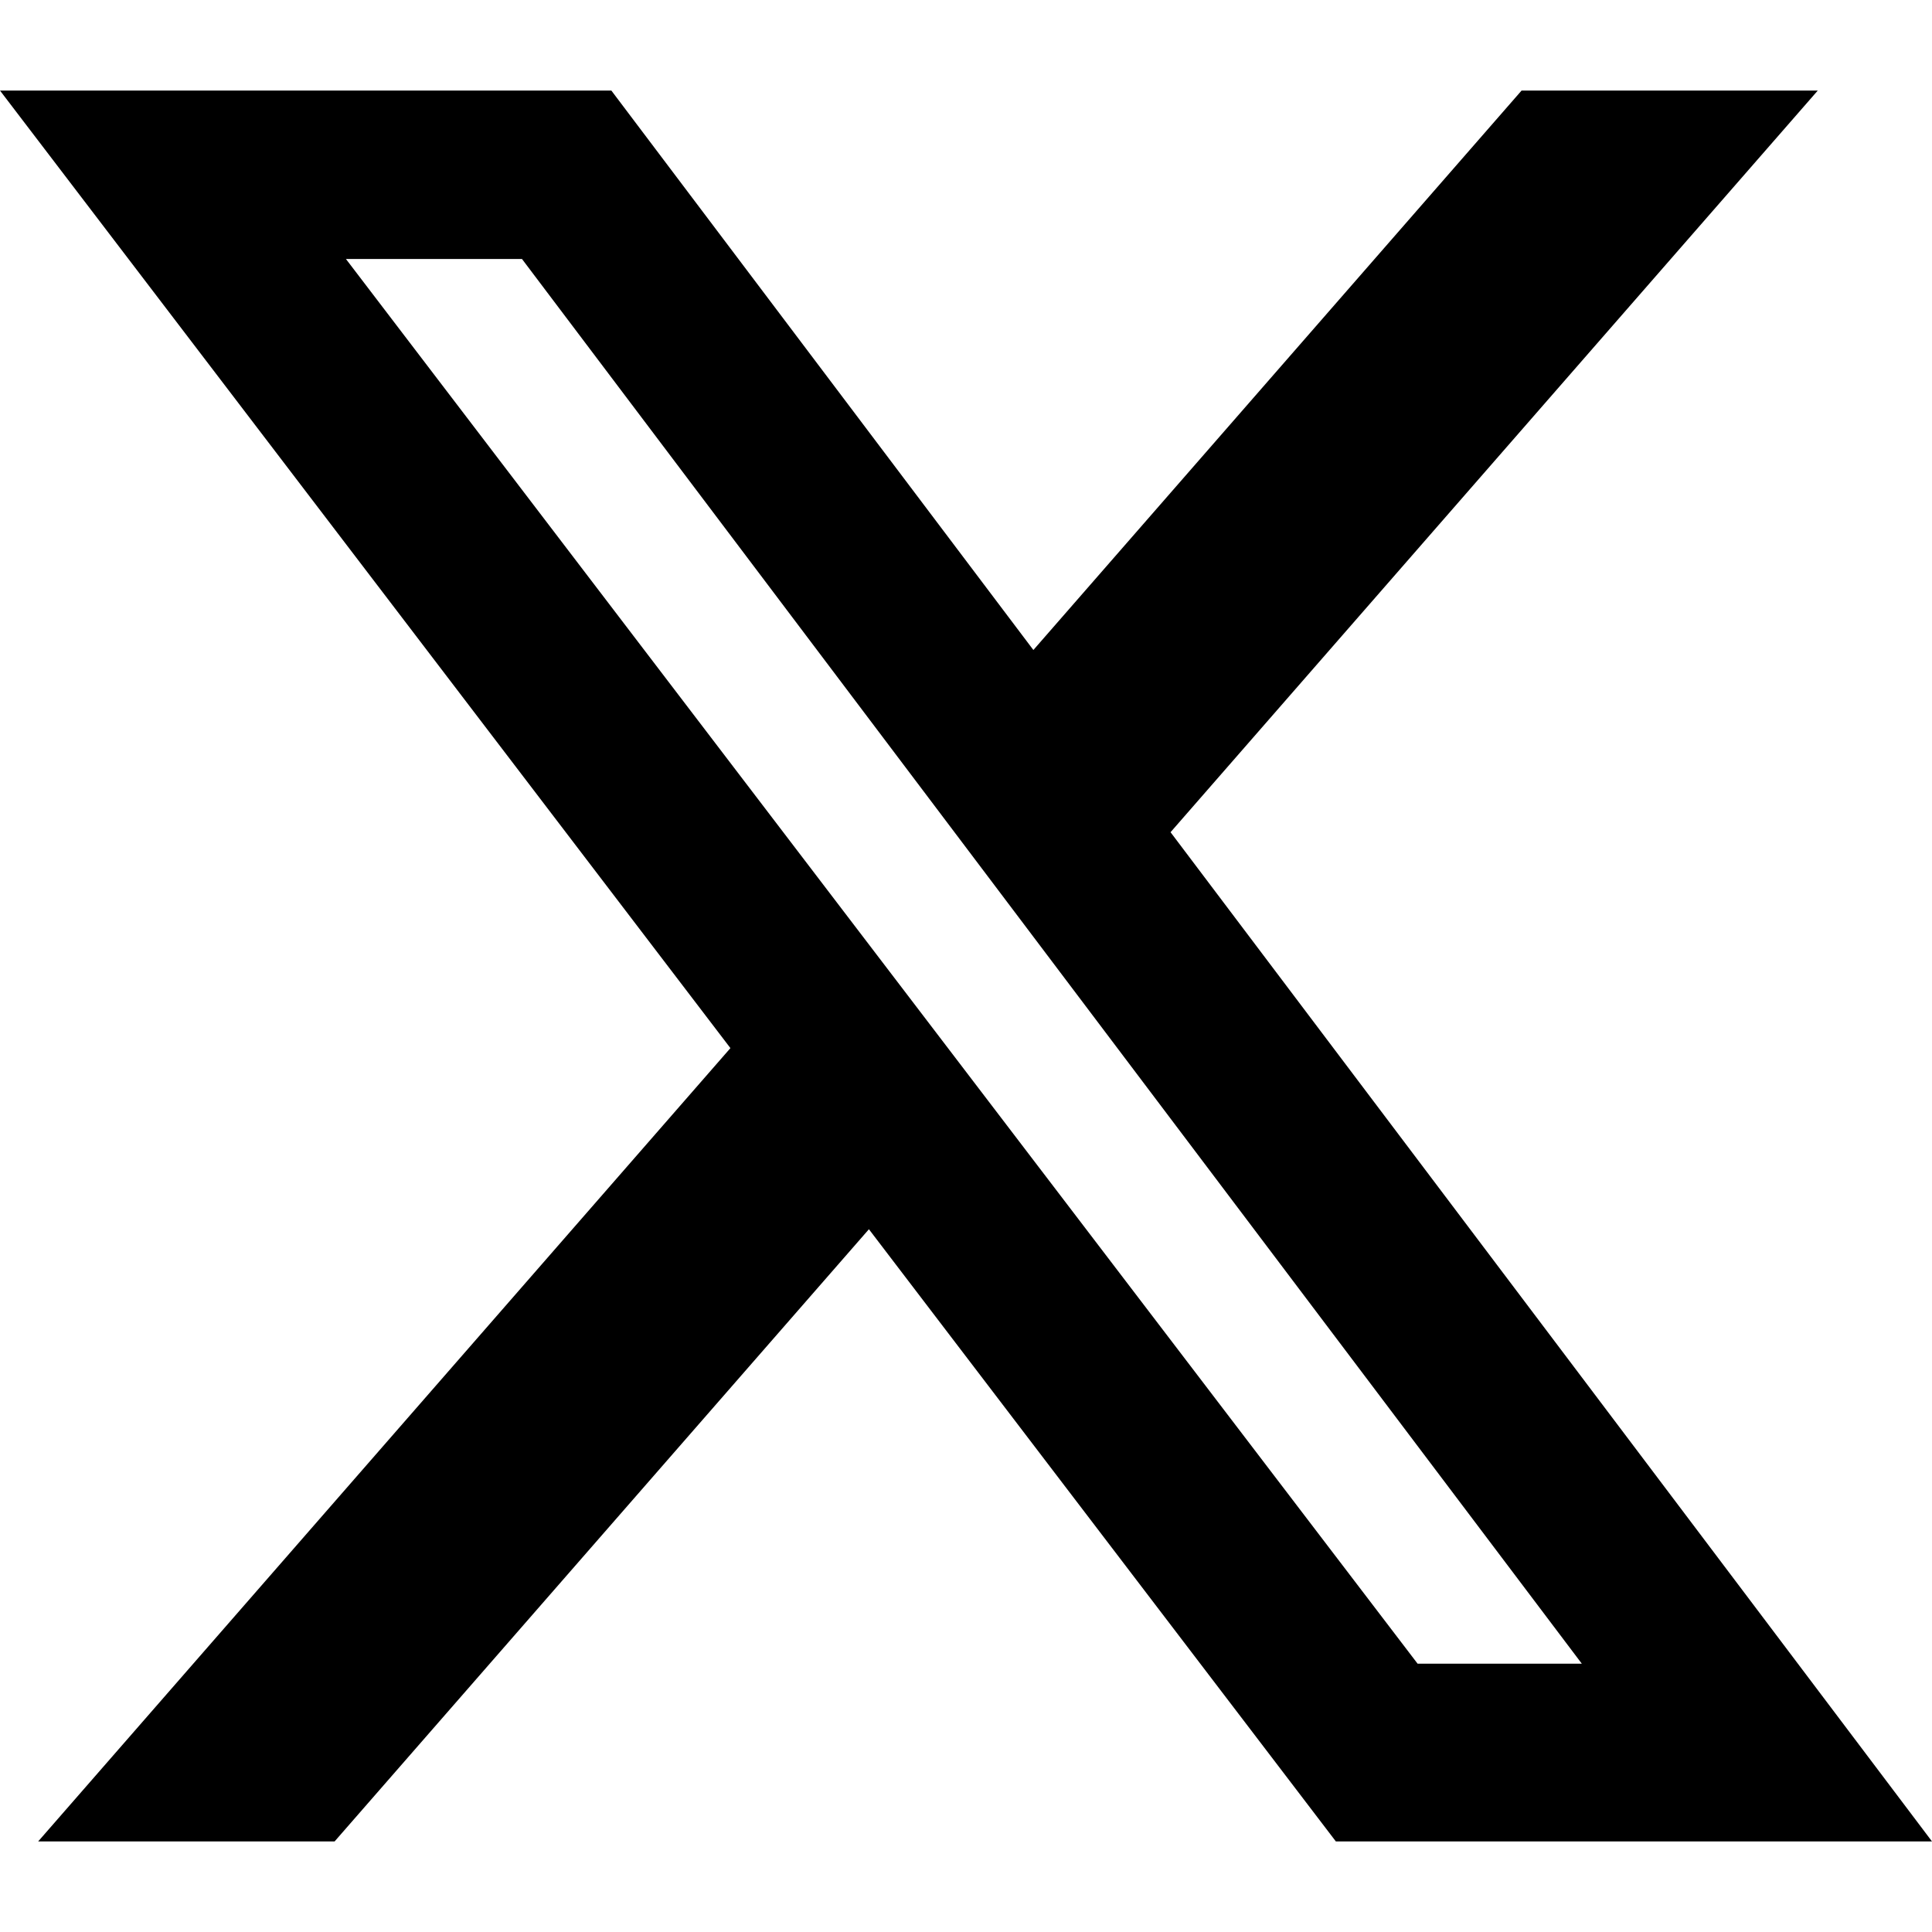
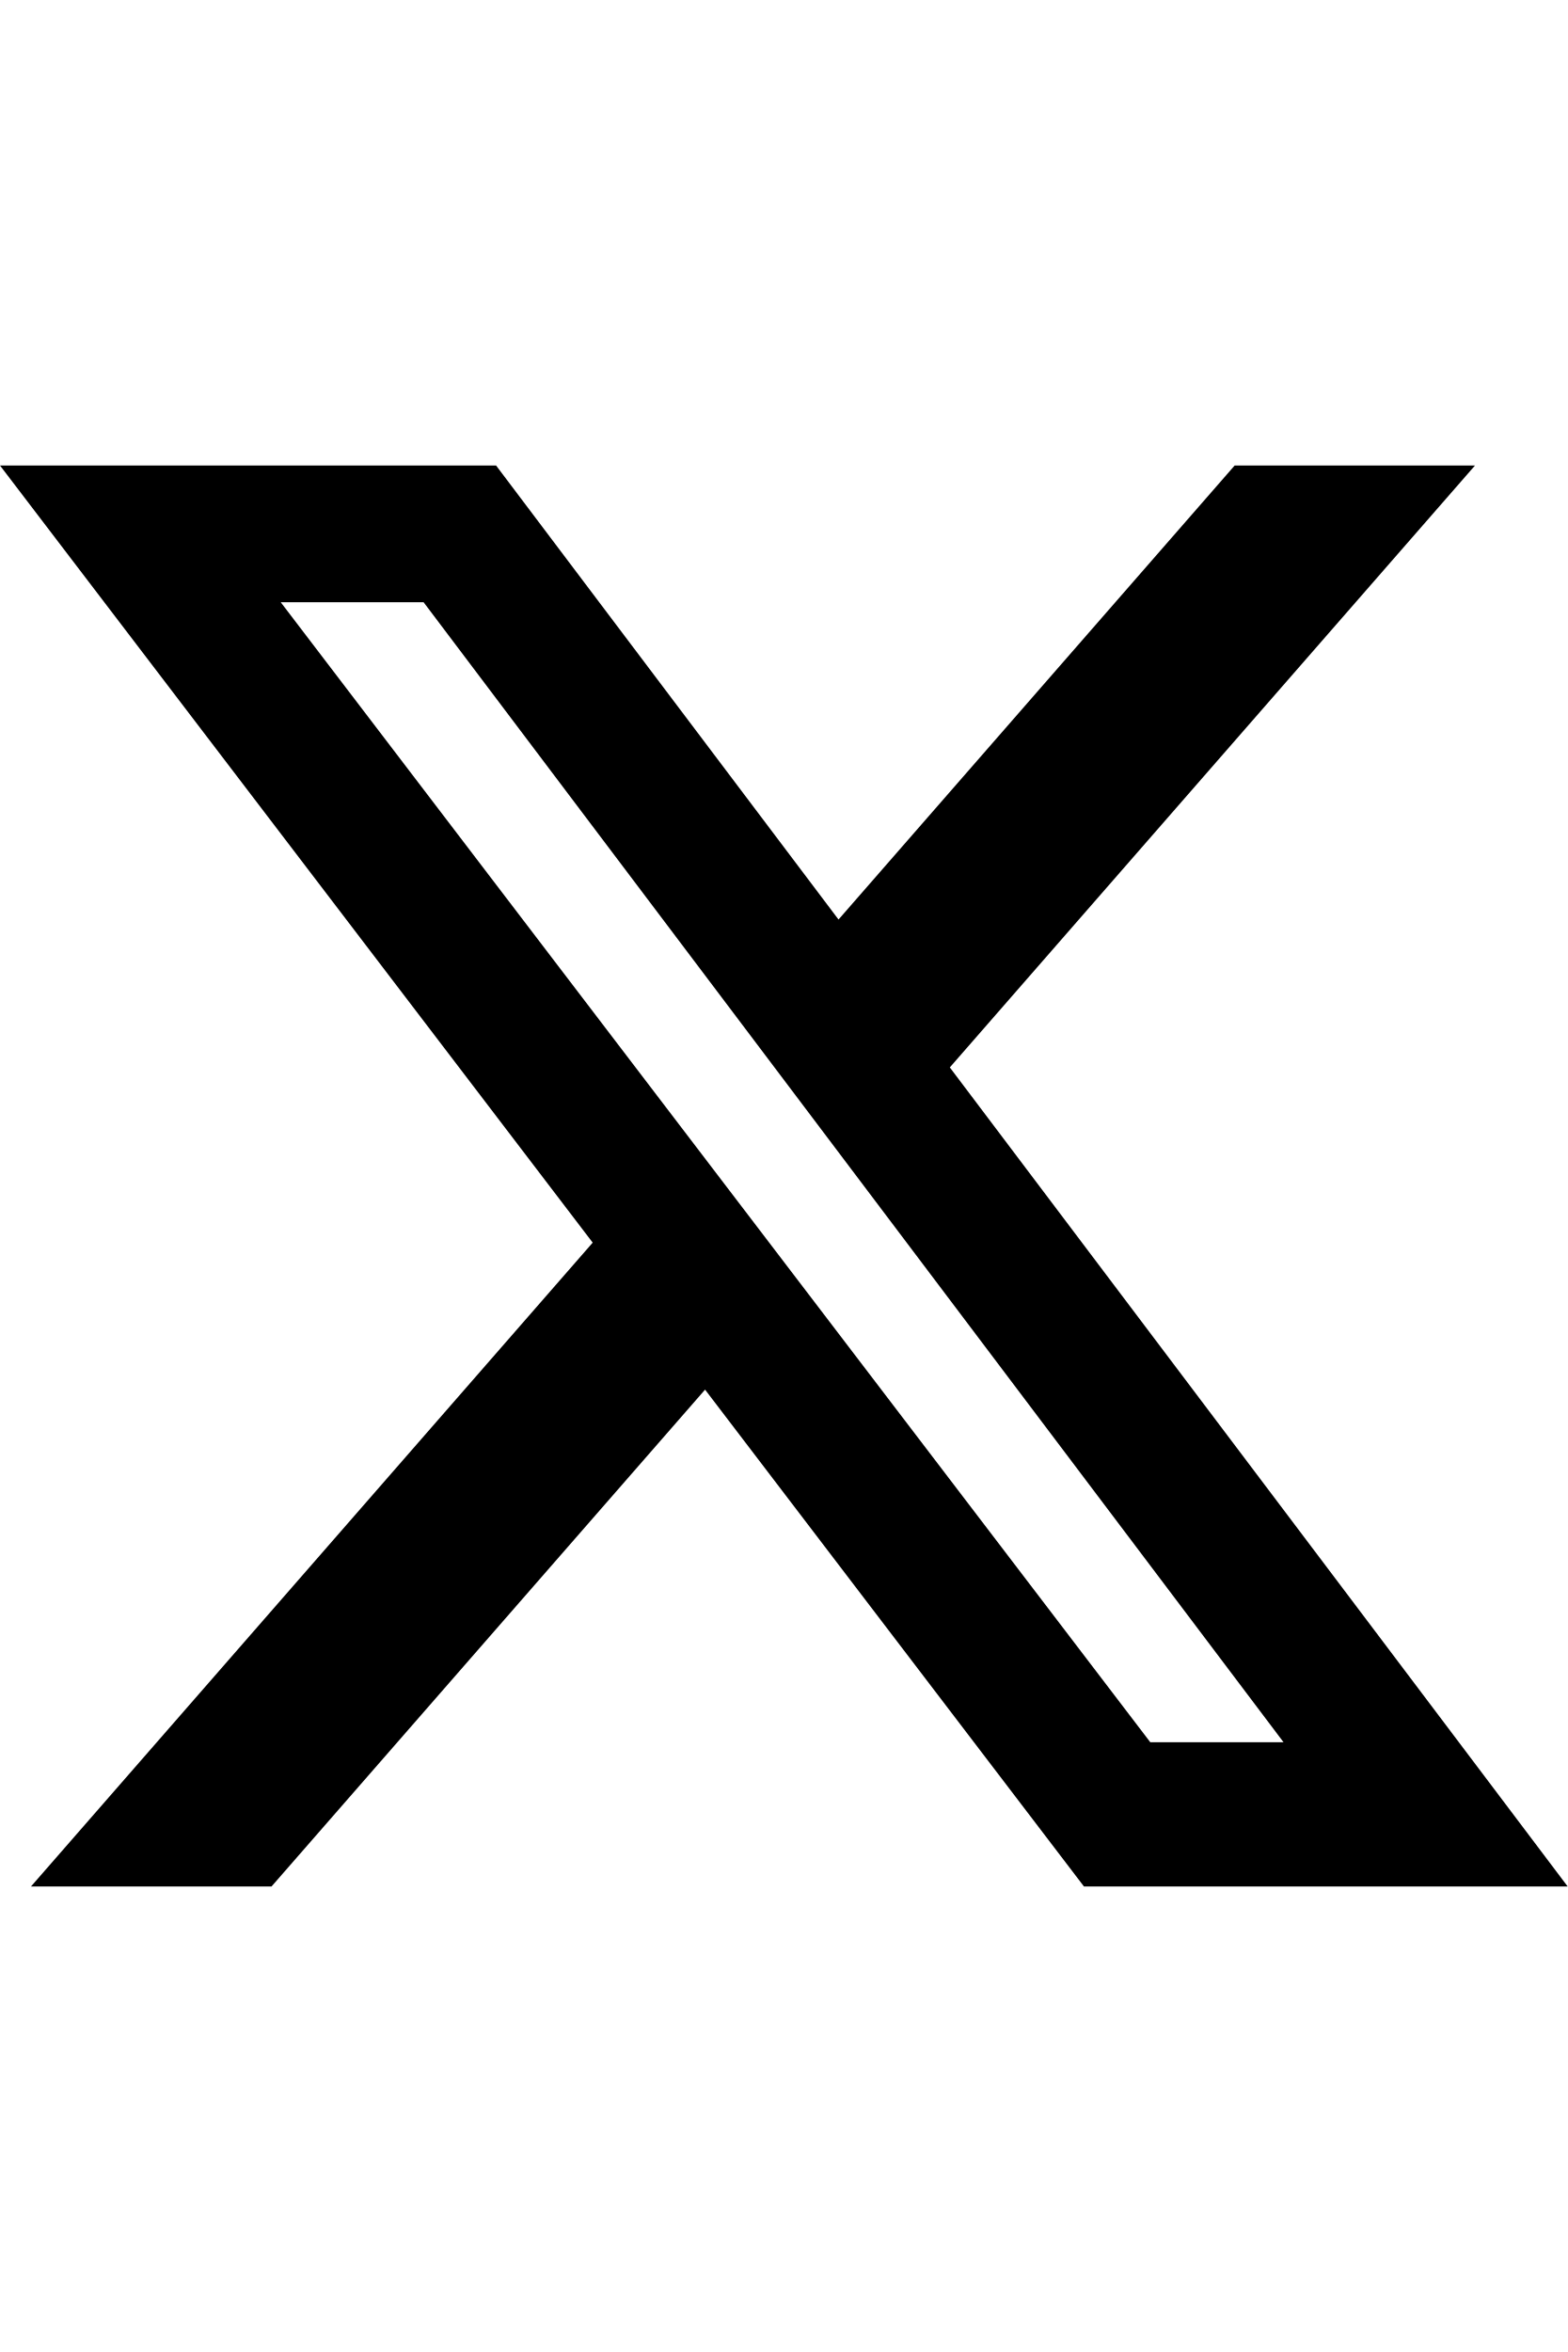
- <svg xmlns="http://www.w3.org/2000/svg" width="16" height="16" fill="currentColor" class="bi bi-twitter-x" viewBox="0 0 16 16">
+ <svg xmlns="http://www.w3.org/2000/svg" width="20" height="30" fill="currentColor" class="bi bi-twitter-x" viewBox="0 0 16 16">
  <path d="M12.6.75h2.454l-5.36 6.142L16 15.25h-4.937l-3.867-5.07-4.425 5.07H.316l5.733-6.57L0 .75h5.063l3.495 4.633L12.601.75Zm-.86 13.028h1.36L4.323 2.145H2.865z" />
</svg>
